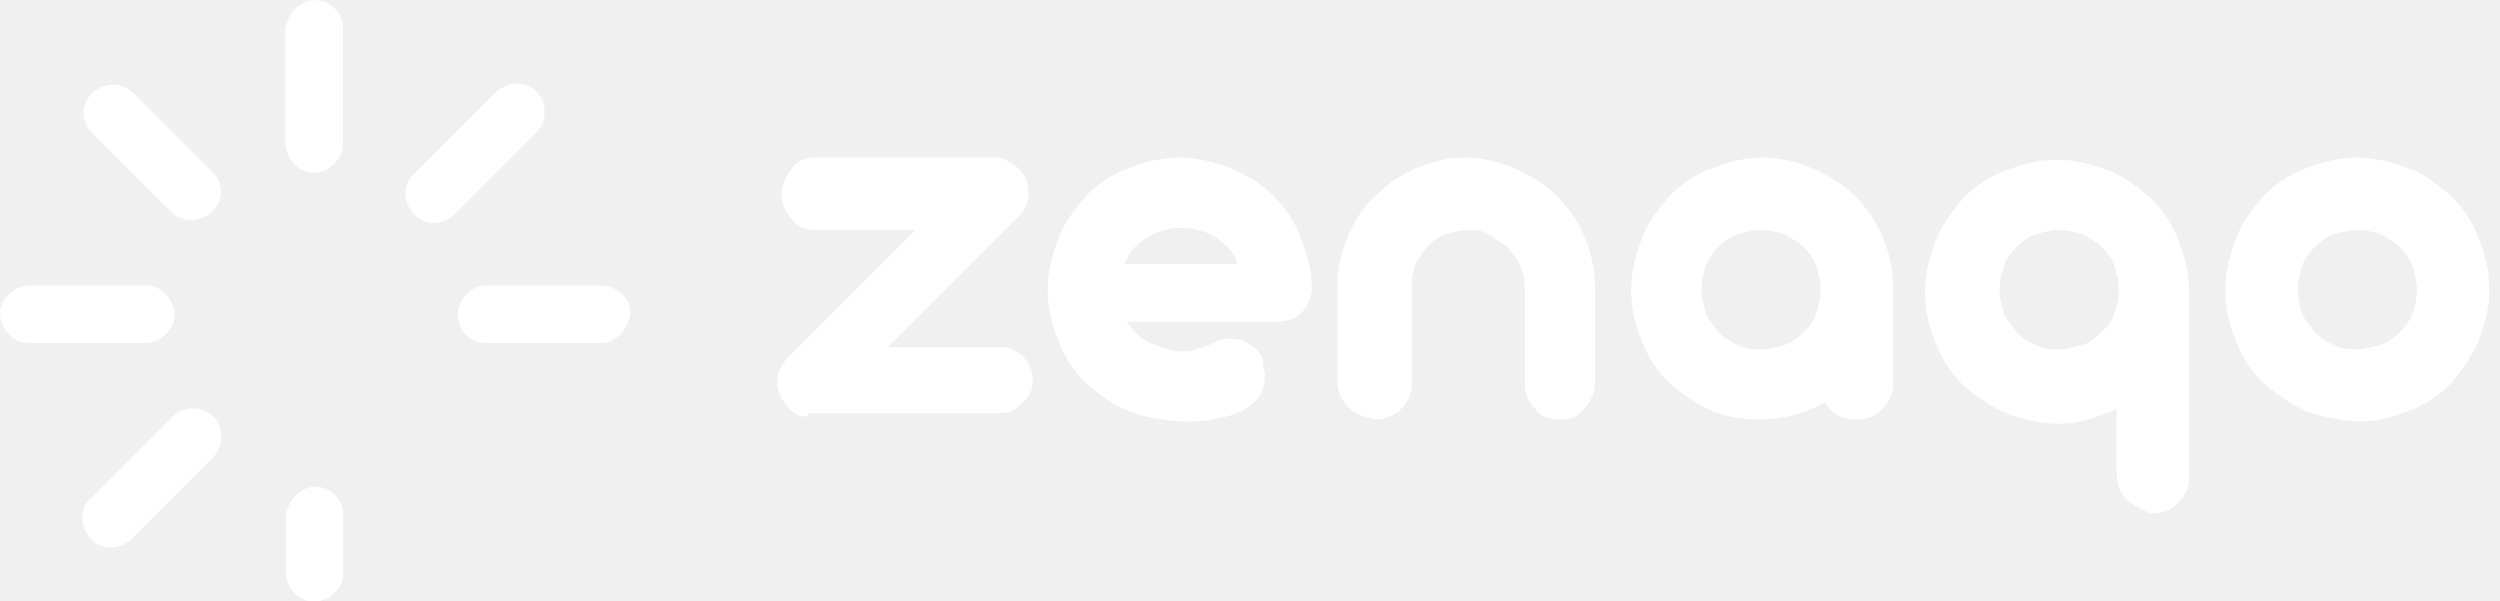
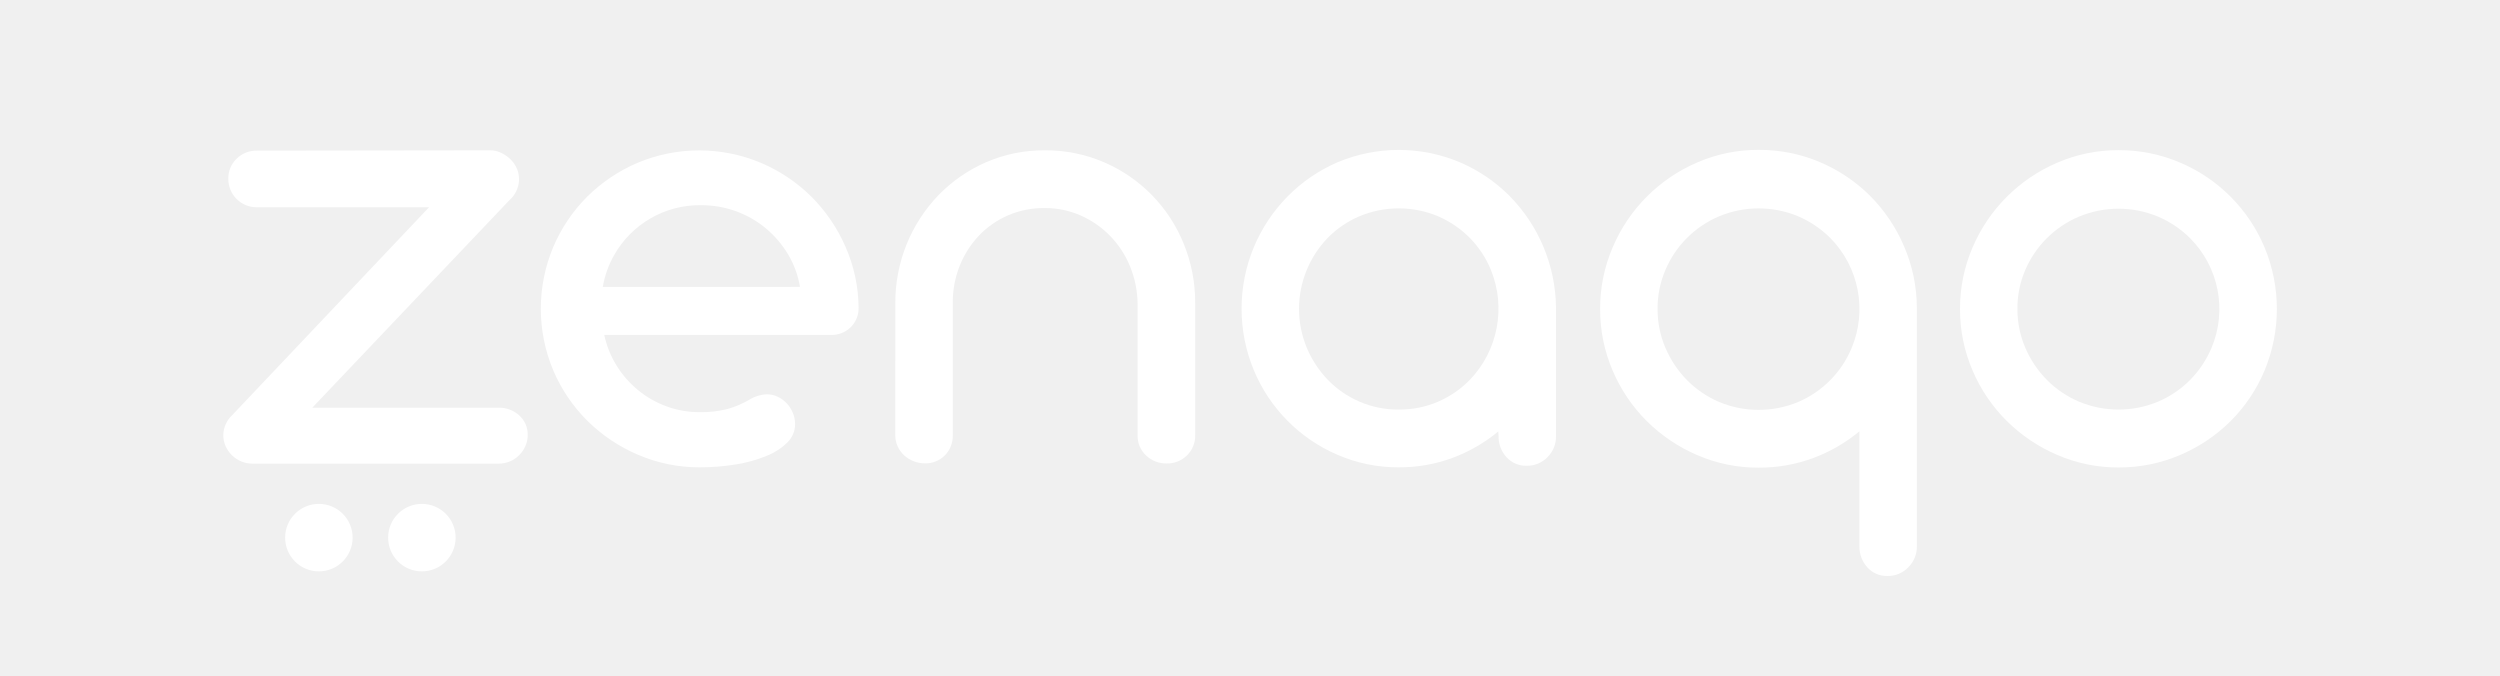
- <svg xmlns="http://www.w3.org/2000/svg" version="1.1" id="Layer_1" x="0px" y="0px" viewBox="0 0 117.4 28.2" style="enable-background:new 0 0 117.4 28.2;" xml:space="preserve">
-   <style type="text/css">
- 	.st0{fill:#FFFFFF;}
- </style>
-   <g id="loading" transform="translate(0 -8.292)">
-     <path id="Path_868" class="st0" d="M28.2,21.7h-5.4c-0.7,0-1.3,0.7-1.3,1.4c0,0.7,0.6,1.3,1.3,1.3h5.4c0.7,0,1.3-0.6,1.4-1.4   C29.6,22.3,29,21.7,28.2,21.7z" />
-     <path id="Path_869" class="st0" d="M6.7,21.7H1.4C0.7,21.7,0,22.3,0,23s0.6,1.4,1.3,1.4h0.1h5.4c0.7,0,1.4-0.6,1.4-1.3   c0-0.7-0.6-1.4-1.3-1.4C6.8,21.7,6.8,21.7,6.7,21.7z" />
-     <path id="Path_870" class="st0" d="M23.3,12.6l-3.8,3.8c-0.6,0.5-0.6,1.3-0.1,1.9s1.3,0.6,1.9,0.1l0.1-0.1l3.8-3.8   c0.5-0.5,0.5-1.4,0-1.9l0,0C24.7,12.1,23.9,12.1,23.3,12.6z" />
-     <g id="Group_462" transform="translate(3.921 19.145)">
-       <path id="Path_871" class="st0" d="M10.9,12c-0.7,0-1.3,0.6-1.4,1.4V16c0,0.7,0.6,1.4,1.3,1.4s1.4-0.6,1.4-1.3V16v-2.7    C12.2,12.6,11.6,12,10.9,12z" />
-       <path id="Path_872" class="st0" d="M4.2,8.7l-3.8,3.8c-0.6,0.5-0.6,1.3-0.1,1.9s1.3,0.6,1.9,0.1l0.1-0.1l3.8-3.8    c0.5-0.5,0.5-1.4,0-1.9l0,0C5.6,8.2,4.7,8.2,4.2,8.7z" />
-     </g>
-     <path id="Path_873" class="st0" d="M14.8,8.3c-0.7,0-1.3,0.6-1.4,1.4V15c0,0.7,0.6,1.4,1.3,1.4s1.4-0.6,1.4-1.3V15V9.6   C16.1,8.9,15.5,8.3,14.8,8.3z" />
-     <path id="Path_874" class="st0" d="M6.2,12.6c-0.6-0.5-1.4-0.4-1.9,0.1s-0.5,1.3,0,1.8l3.8,3.8c0.6,0.5,1.4,0.4,1.9-0.1   s0.5-1.3,0-1.8L6.2,12.6z" />
-   </g>
-   <g>
-     <path class="st0" d="M37.5,19.5c-0.2-0.1-0.4-0.2-0.5-0.4c-0.3-0.3-0.5-0.7-0.5-1.2c0-0.4,0.2-0.8,0.5-1.1l6-6h-4.7   c-0.2,0-0.4,0-0.6-0.1c-0.2-0.1-0.4-0.2-0.5-0.4c-0.3-0.3-0.5-0.7-0.5-1.2c0-0.4,0.2-0.8,0.5-1.2c0.1-0.2,0.3-0.3,0.5-0.4   s0.4-0.1,0.6-0.1h8.4c0.2,0,0.3,0,0.5,0.1s0.4,0.2,0.5,0.3c0.4,0.3,0.6,0.7,0.6,1.3c0,0.3-0.1,0.5-0.2,0.7   c-0.1,0.2-0.3,0.4-0.5,0.6l-5.9,5.9h5.1c0.2,0,0.5,0,0.7,0.1s0.4,0.2,0.5,0.3c0.3,0.3,0.5,0.7,0.5,1.1c0,0.2,0,0.4-0.1,0.6   s-0.2,0.4-0.4,0.5c-0.2,0.2-0.3,0.3-0.5,0.4s-0.4,0.1-0.7,0.1H38C37.9,19.6,37.7,19.6,37.5,19.5z" />
-     <path class="st0" d="M53,19.3c-0.8-0.3-1.4-0.8-2-1.3c-0.6-0.6-1-1.2-1.3-2s-0.5-1.5-0.5-2.4c0-0.8,0.2-1.6,0.5-2.4s0.8-1.4,1.3-2   c0.6-0.6,1.2-1,2-1.3s1.5-0.5,2.4-0.5c0.8,0,1.6,0.2,2.4,0.5c0.7,0.3,1.4,0.7,2,1.3s1,1.2,1.3,2s0.5,1.5,0.5,2.3   c0,0.5-0.2,0.9-0.5,1.2s-0.7,0.4-1.2,0.4h-7c0.3,0.4,0.6,0.8,1.1,1c0.5,0.2,0.9,0.4,1.4,0.4c0.3,0,0.6,0,0.8-0.1s0.4-0.1,0.6-0.2   c0.3-0.2,0.6-0.3,1-0.3c0.5,0,0.8,0.2,1.2,0.5c0.1,0.2,0.3,0.3,0.3,0.6s0.1,0.4,0.1,0.7c0,0.3-0.1,0.6-0.2,0.8s-0.4,0.5-0.7,0.7   c-0.7,0.4-1.7,0.6-3,0.6C54.5,19.7,53.7,19.6,53,19.3z M58.1,12.3c-0.2-0.5-0.6-0.9-1.1-1.2s-1-0.4-1.6-0.4s-1.1,0.2-1.6,0.5   s-0.8,0.7-1,1.2h5.3V12.3z" />
-     <path class="st0" d="M63.9,19.5c-0.2-0.1-0.4-0.2-0.6-0.4c-0.3-0.3-0.5-0.7-0.5-1.2v-4.5c0-0.8,0.2-1.6,0.5-2.3s0.7-1.4,1.3-1.9   c0.6-0.6,1.2-1,1.9-1.3c0.7-0.3,1.5-0.5,2.3-0.5s1.6,0.2,2.3,0.5c0.7,0.3,1.4,0.7,2,1.3s1,1.2,1.3,1.9s0.5,1.5,0.5,2.3V18   c0,0.5-0.2,0.8-0.5,1.2c-0.2,0.2-0.3,0.3-0.5,0.4s-0.4,0.1-0.6,0.1s-0.5,0-0.7-0.1s-0.4-0.2-0.5-0.4c-0.3-0.3-0.5-0.7-0.5-1.2v-4.5   c0-0.4-0.1-0.7-0.2-1s-0.4-0.6-0.6-0.9c-0.3-0.2-0.6-0.4-0.9-0.6s-0.7-0.2-1-0.2s-0.7,0.1-1,0.2c-0.3,0.1-0.6,0.3-0.8,0.5   c-0.2,0.2-0.4,0.5-0.6,0.8c-0.1,0.3-0.2,0.6-0.2,1V18c0,0.5-0.2,0.9-0.5,1.2c-0.3,0.3-0.7,0.5-1.2,0.5   C64.3,19.6,64.1,19.6,63.9,19.5z" />
-     <path class="st0" d="M80.4,19.3c-0.7-0.3-1.4-0.8-2-1.3c-0.6-0.6-1-1.2-1.3-2c-0.3-0.7-0.5-1.5-0.5-2.4c0-0.8,0.2-1.6,0.5-2.4   c0.3-0.8,0.8-1.4,1.3-2c0.6-0.6,1.2-1,2-1.3s1.5-0.5,2.4-0.5c0.8,0,1.6,0.2,2.3,0.5c0.7,0.3,1.4,0.7,2,1.3s1,1.2,1.3,1.9   s0.5,1.5,0.5,2.3V18c0,0.5-0.2,0.9-0.5,1.2c-0.2,0.2-0.3,0.3-0.6,0.4c-0.2,0.1-0.4,0.1-0.7,0.1c-0.3,0-0.6-0.1-0.8-0.2   s-0.4-0.3-0.6-0.6c-0.9,0.5-2,0.8-3,0.8C81.9,19.7,81.1,19.6,80.4,19.3z M83.8,16.2c0.3-0.1,0.6-0.3,0.9-0.6s0.5-0.6,0.6-0.9   c0.1-0.3,0.2-0.7,0.2-1.1s-0.1-0.7-0.2-1.1c-0.1-0.3-0.3-0.6-0.6-0.9c-0.3-0.3-0.6-0.4-0.9-0.6c-0.3-0.1-0.7-0.2-1.1-0.2   S82,10.9,81.6,11c-0.3,0.1-0.6,0.3-0.9,0.6s-0.5,0.6-0.6,0.9c-0.1,0.3-0.2,0.7-0.2,1.1s0.1,0.7,0.2,1.1c0.1,0.3,0.4,0.6,0.6,0.9   c0.3,0.3,0.5,0.4,0.9,0.6s0.7,0.2,1.1,0.2C83.1,16.4,83.5,16.3,83.8,16.2z" />
-     <path class="st0" d="M99.9,23.5c-0.3-0.3-0.5-0.7-0.5-1.2v-3.1c-0.9,0.4-1.8,0.7-2.8,0.7c-0.8,0-1.6-0.2-2.4-0.5   c-0.7-0.3-1.4-0.8-2-1.3c-0.6-0.6-1-1.2-1.3-2c-0.3-0.7-0.5-1.5-0.5-2.4c0-0.8,0.2-1.6,0.5-2.4c0.3-0.8,0.8-1.4,1.3-2   c0.6-0.6,1.2-1,2-1.3s1.5-0.5,2.4-0.5c0.8,0,1.6,0.2,2.4,0.5s1.4,0.8,2,1.3c0.6,0.6,1,1.2,1.3,2s0.5,1.5,0.5,2.4v8.6   c0,0.2,0,0.5-0.1,0.7s-0.2,0.4-0.4,0.6c-0.2,0.2-0.3,0.3-0.6,0.4c-0.2,0.1-0.4,0.1-0.7,0.1C100.7,24,100.3,23.8,99.9,23.5z    M97.8,16.2c0.3-0.1,0.6-0.3,0.9-0.6s0.5-0.6,0.6-0.9c0.1-0.3,0.2-0.7,0.2-1.1s-0.1-0.7-0.2-1.1c-0.1-0.3-0.3-0.6-0.6-0.9   c-0.3-0.3-0.6-0.4-0.9-0.6c-0.3-0.1-0.7-0.2-1.1-0.2S96,10.9,95.6,11c-0.3,0.1-0.6,0.3-0.9,0.6s-0.5,0.6-0.6,0.9   c-0.1,0.3-0.2,0.7-0.2,1.1s0.1,0.7,0.2,1.1c0.1,0.3,0.4,0.6,0.6,0.9c0.3,0.3,0.5,0.4,0.9,0.6s0.7,0.2,1.1,0.2   C97.1,16.4,97.4,16.3,97.8,16.2z" />
-     <path class="st0" d="M108.3,19.3c-0.7-0.3-1.4-0.8-2-1.3c-0.6-0.6-1-1.2-1.3-2c-0.3-0.7-0.5-1.5-0.5-2.4c0-0.8,0.2-1.6,0.5-2.4   c0.3-0.8,0.8-1.4,1.3-2c0.6-0.6,1.2-1,2-1.3s1.5-0.5,2.4-0.5c0.8,0,1.6,0.2,2.4,0.5s1.4,0.8,2,1.3c0.6,0.6,1,1.2,1.3,2   s0.5,1.5,0.5,2.4c0,0.8-0.2,1.6-0.5,2.4c-0.3,0.7-0.8,1.4-1.3,2c-0.6,0.6-1.2,1-2,1.3s-1.5,0.5-2.4,0.5   C109.8,19.7,109,19.6,108.3,19.3z M111.8,16.2c0.3-0.1,0.6-0.3,0.9-0.6s0.5-0.6,0.6-0.9c0.1-0.3,0.2-0.7,0.2-1.1s-0.1-0.7-0.2-1.1   c-0.1-0.3-0.3-0.6-0.6-0.9c-0.3-0.3-0.6-0.4-0.9-0.6c-0.3-0.1-0.7-0.2-1.1-0.2s-0.7,0.1-1.1,0.2c-0.3,0.1-0.6,0.3-0.9,0.6   s-0.5,0.6-0.6,0.9c-0.1,0.3-0.2,0.7-0.2,1.1s0.1,0.7,0.2,1.1c0.1,0.3,0.4,0.6,0.6,0.9c0.3,0.3,0.5,0.4,0.9,0.6s0.7,0.2,1.1,0.2   C111,16.4,111.4,16.3,111.8,16.2z" />
-   </g>
+ <svg xmlns="http://www.w3.org/2000/svg" id="Layer_1" data-name="Layer 1" viewBox="0 0 792 214">
+   <path d="M155.45,47.62a7.81,7.81,0,0,1,2.88.61A10.49,10.49,0,0,1,161.21,50a9.47,9.47,0,0,1,2.21,2.72,8.45,8.45,0,0,1,1,3.65v.83a8.84,8.84,0,0,1-.93,3.49,8.75,8.75,0,0,1-2.16,2.78l-62.4,65.69h59a9.38,9.38,0,0,1,6.58,2.46,8.06,8.06,0,0,1,2.67,6.17,8.67,8.67,0,0,1-.72,3.5,9.35,9.35,0,0,1-1.95,2.87,9,9,0,0,1-2.93,2,9.25,9.25,0,0,1-3.65.72h-78a9.23,9.23,0,0,1-6.47-2.68,9.38,9.38,0,0,1-2-2.87,8.67,8.67,0,0,1-.72-3.5,8.82,8.82,0,0,1,2.78-6.27l62.4-65.9H81.33a8.95,8.95,0,0,1-9-9,8.54,8.54,0,0,1,2.62-6.37,8.8,8.8,0,0,1,6.42-2.57Z" style="fill:#fff" />
+   <path d="M191.43,106.11a30.39,30.39,0,0,0,3.91,9.71,31.34,31.34,0,0,0,6.78,7.76,30.83,30.83,0,0,0,9,5.14,29.84,29.84,0,0,0,10.53,1.85,33.56,33.56,0,0,0,8.84-1,29.39,29.39,0,0,0,7-3,11,11,0,0,1,5.45-1.65,7.89,7.89,0,0,1,3.45.77,9.76,9.76,0,0,1,4.78,5.09,9.37,9.37,0,0,1,.72,3.6,8.09,8.09,0,0,1-2.47,5.81,20,20,0,0,1-6.63,4.26,43.8,43.8,0,0,1-9.66,2.68,69.84,69.84,0,0,1-11.47.92,49,49,0,0,1-19.58-4,51.45,51.45,0,0,1-16-10.74,50.47,50.47,0,0,1-10.79-15.93,50.41,50.41,0,0,1,0-39.17A50.47,50.47,0,0,1,186,62.32a51.3,51.3,0,0,1,16-10.75,50.43,50.43,0,0,1,39,0,50.92,50.92,0,0,1,16,10.69,51.47,51.47,0,0,1,10.84,15.88A48.7,48.7,0,0,1,272,97.47a8.38,8.38,0,0,1-2.47,6.17,8.62,8.62,0,0,1-6.38,2.47Zm62-15.22a29.42,29.42,0,0,0-3.75-10.28,32.52,32.52,0,0,0-7-8.22,31.6,31.6,0,0,0-9.46-5.45A32.31,32.31,0,0,0,222,65a31.15,31.15,0,0,0-27.45,15.83,31,31,0,0,0-3.59,10.07Z" style="fill:#fff" />
+   <path d="M283.64,96.45V96A49,49,0,0,1,297.33,61.8a47.28,47.28,0,0,1,15-10.38A45.85,45.85,0,0,1,331,47.62a46.46,46.46,0,0,1,18.78,3.8A47.38,47.38,0,0,1,375,77.22,48.73,48.73,0,0,1,378.63,96v41.84A8.6,8.6,0,0,1,376,144.3a8.82,8.82,0,0,1-6.41,2.52,9.17,9.17,0,0,1-6.51-2.52,8.43,8.43,0,0,1-2.69-6.43V96.24a32,32,0,0,0-2.36-11.77,30.31,30.31,0,0,0-6.22-9.61,29.89,29.89,0,0,0-9.3-6.53,27.93,27.93,0,0,0-11.62-2.42,28.64,28.64,0,0,0-11.57,2.32,28.06,28.06,0,0,0-9.2,6.42,30.14,30.14,0,0,0-6.11,9.61A31.15,31.15,0,0,0,301.84,96v41.84a8.7,8.7,0,0,1-2.52,6.43,8.58,8.58,0,0,1-6.32,2.52,9.69,9.69,0,0,1-3.55-.67,9.59,9.59,0,0,1-3-1.85,9,9,0,0,1-2.06-2.83,8.39,8.39,0,0,1-.77-3.6Z" style="fill:#fff" />
+   <path d="M443.08,148.05a48,48,0,0,1-19.43-4,50.07,50.07,0,0,1-26.41-26.71,50.83,50.83,0,0,1,0-39.1,51.2,51.2,0,0,1,10.65-16,50.19,50.19,0,0,1,15.79-10.81,49.91,49.91,0,0,1,38.85,0,50,50,0,0,1,15.7,10.65,51.16,51.16,0,0,1,14.71,35.15v40.95a9.08,9.08,0,0,1-2.69,6.64,8.9,8.9,0,0,1-6.61,2.73,8.27,8.27,0,0,1-6.41-2.74,9.57,9.57,0,0,1-2.48-6.68l-.11-1.44a49.91,49.91,0,0,1-14.49,8.37A48.35,48.35,0,0,1,443.08,148.05Zm0-18.3a30.87,30.87,0,0,0,12.54-2.51,31.62,31.62,0,0,0,10-6.88,32.55,32.55,0,0,0,6.68-34.89,31.32,31.32,0,0,0-6.68-10.11,32,32,0,0,0-10-6.83,32.31,32.31,0,0,0-25,0,31.3,31.3,0,0,0-10,6.83A32.5,32.5,0,0,0,414,85.47a32.19,32.19,0,0,0,0,24.73,33.21,33.21,0,0,0,6.68,10.16,31,31,0,0,0,10,6.88A30.62,30.62,0,0,0,443.08,129.75Z" style="fill:#fff" />
+   <path d="M506.92,97.88a48.83,48.83,0,0,1,4-19.57,50.78,50.78,0,0,1,26.73-26.83,48.1,48.1,0,0,1,19.48-4,48.94,48.94,0,0,1,19.48,3.91,50.29,50.29,0,0,1,15.88,10.7A50.82,50.82,0,0,1,603.19,78a49.37,49.37,0,0,1,4.07,19.39V173a9.15,9.15,0,0,1-2.73,6.74,8.9,8.9,0,0,1-6.53,2.73,8.24,8.24,0,0,1-6.47-2.78,9.69,9.69,0,0,1-2.47-6.68V136.64a50.25,50.25,0,0,1-14.6,8.45,48.82,48.82,0,0,1-17.37,3.06,48.26,48.26,0,0,1-19.48-4,51.61,51.61,0,0,1-15.94-10.77,50.6,50.6,0,0,1-10.79-16A48.88,48.88,0,0,1,506.92,97.88Zm18.2,0a30.78,30.78,0,0,0,2.52,12.39,33.17,33.17,0,0,0,6.83,10.18,32.08,32.08,0,0,0,10.13,6.89,32.58,32.58,0,0,0,25.08,0,31.91,31.91,0,0,0,16.91-17.07,32,32,0,0,0-6.78-34.9,32.62,32.62,0,0,0-10.13-6.84,32.58,32.58,0,0,0-25.08,0,32,32,0,0,0-17,17A30.76,30.76,0,0,0,525.12,97.88Z" style="fill:#fff" />
+   <path d="M620.93,97.88a48.8,48.8,0,0,1,4-19.53,50.92,50.92,0,0,1,26.73-26.78,48.46,48.46,0,0,1,19.48-4,49.09,49.09,0,0,1,19.64,4,50.22,50.22,0,0,1,26.62,26.78,50.76,50.76,0,0,1,0,39.07,49.87,49.87,0,0,1-10.69,15.93,50.84,50.84,0,0,1-15.93,10.74,48.92,48.92,0,0,1-19.64,4,48.3,48.3,0,0,1-19.48-4,51.77,51.77,0,0,1-15.93-10.74,50.33,50.33,0,0,1-10.8-15.93A48.81,48.81,0,0,1,620.93,97.88Zm18.19,0a30.59,30.59,0,0,0,2.52,12.35,33,33,0,0,0,6.84,10.15,31.84,31.84,0,0,0,10.12,6.86,32.6,32.6,0,0,0,25.09,0,32,32,0,0,0,10.12-6.86,32.35,32.35,0,0,0,6.79-10.15,31.74,31.74,0,0,0-6.79-34.78,32.35,32.35,0,0,0-10.12-6.82,32.6,32.6,0,0,0-25.09,0,32.12,32.12,0,0,0-17,16.91A30.57,30.57,0,0,0,639.12,97.88Z" style="fill:#fff" />
+   <circle cx="101.02" cy="170.32" r="10.69" style="fill:#fff" />
+   <circle cx="133.65" cy="170.32" r="10.69" style="fill:#fff" />
</svg>
